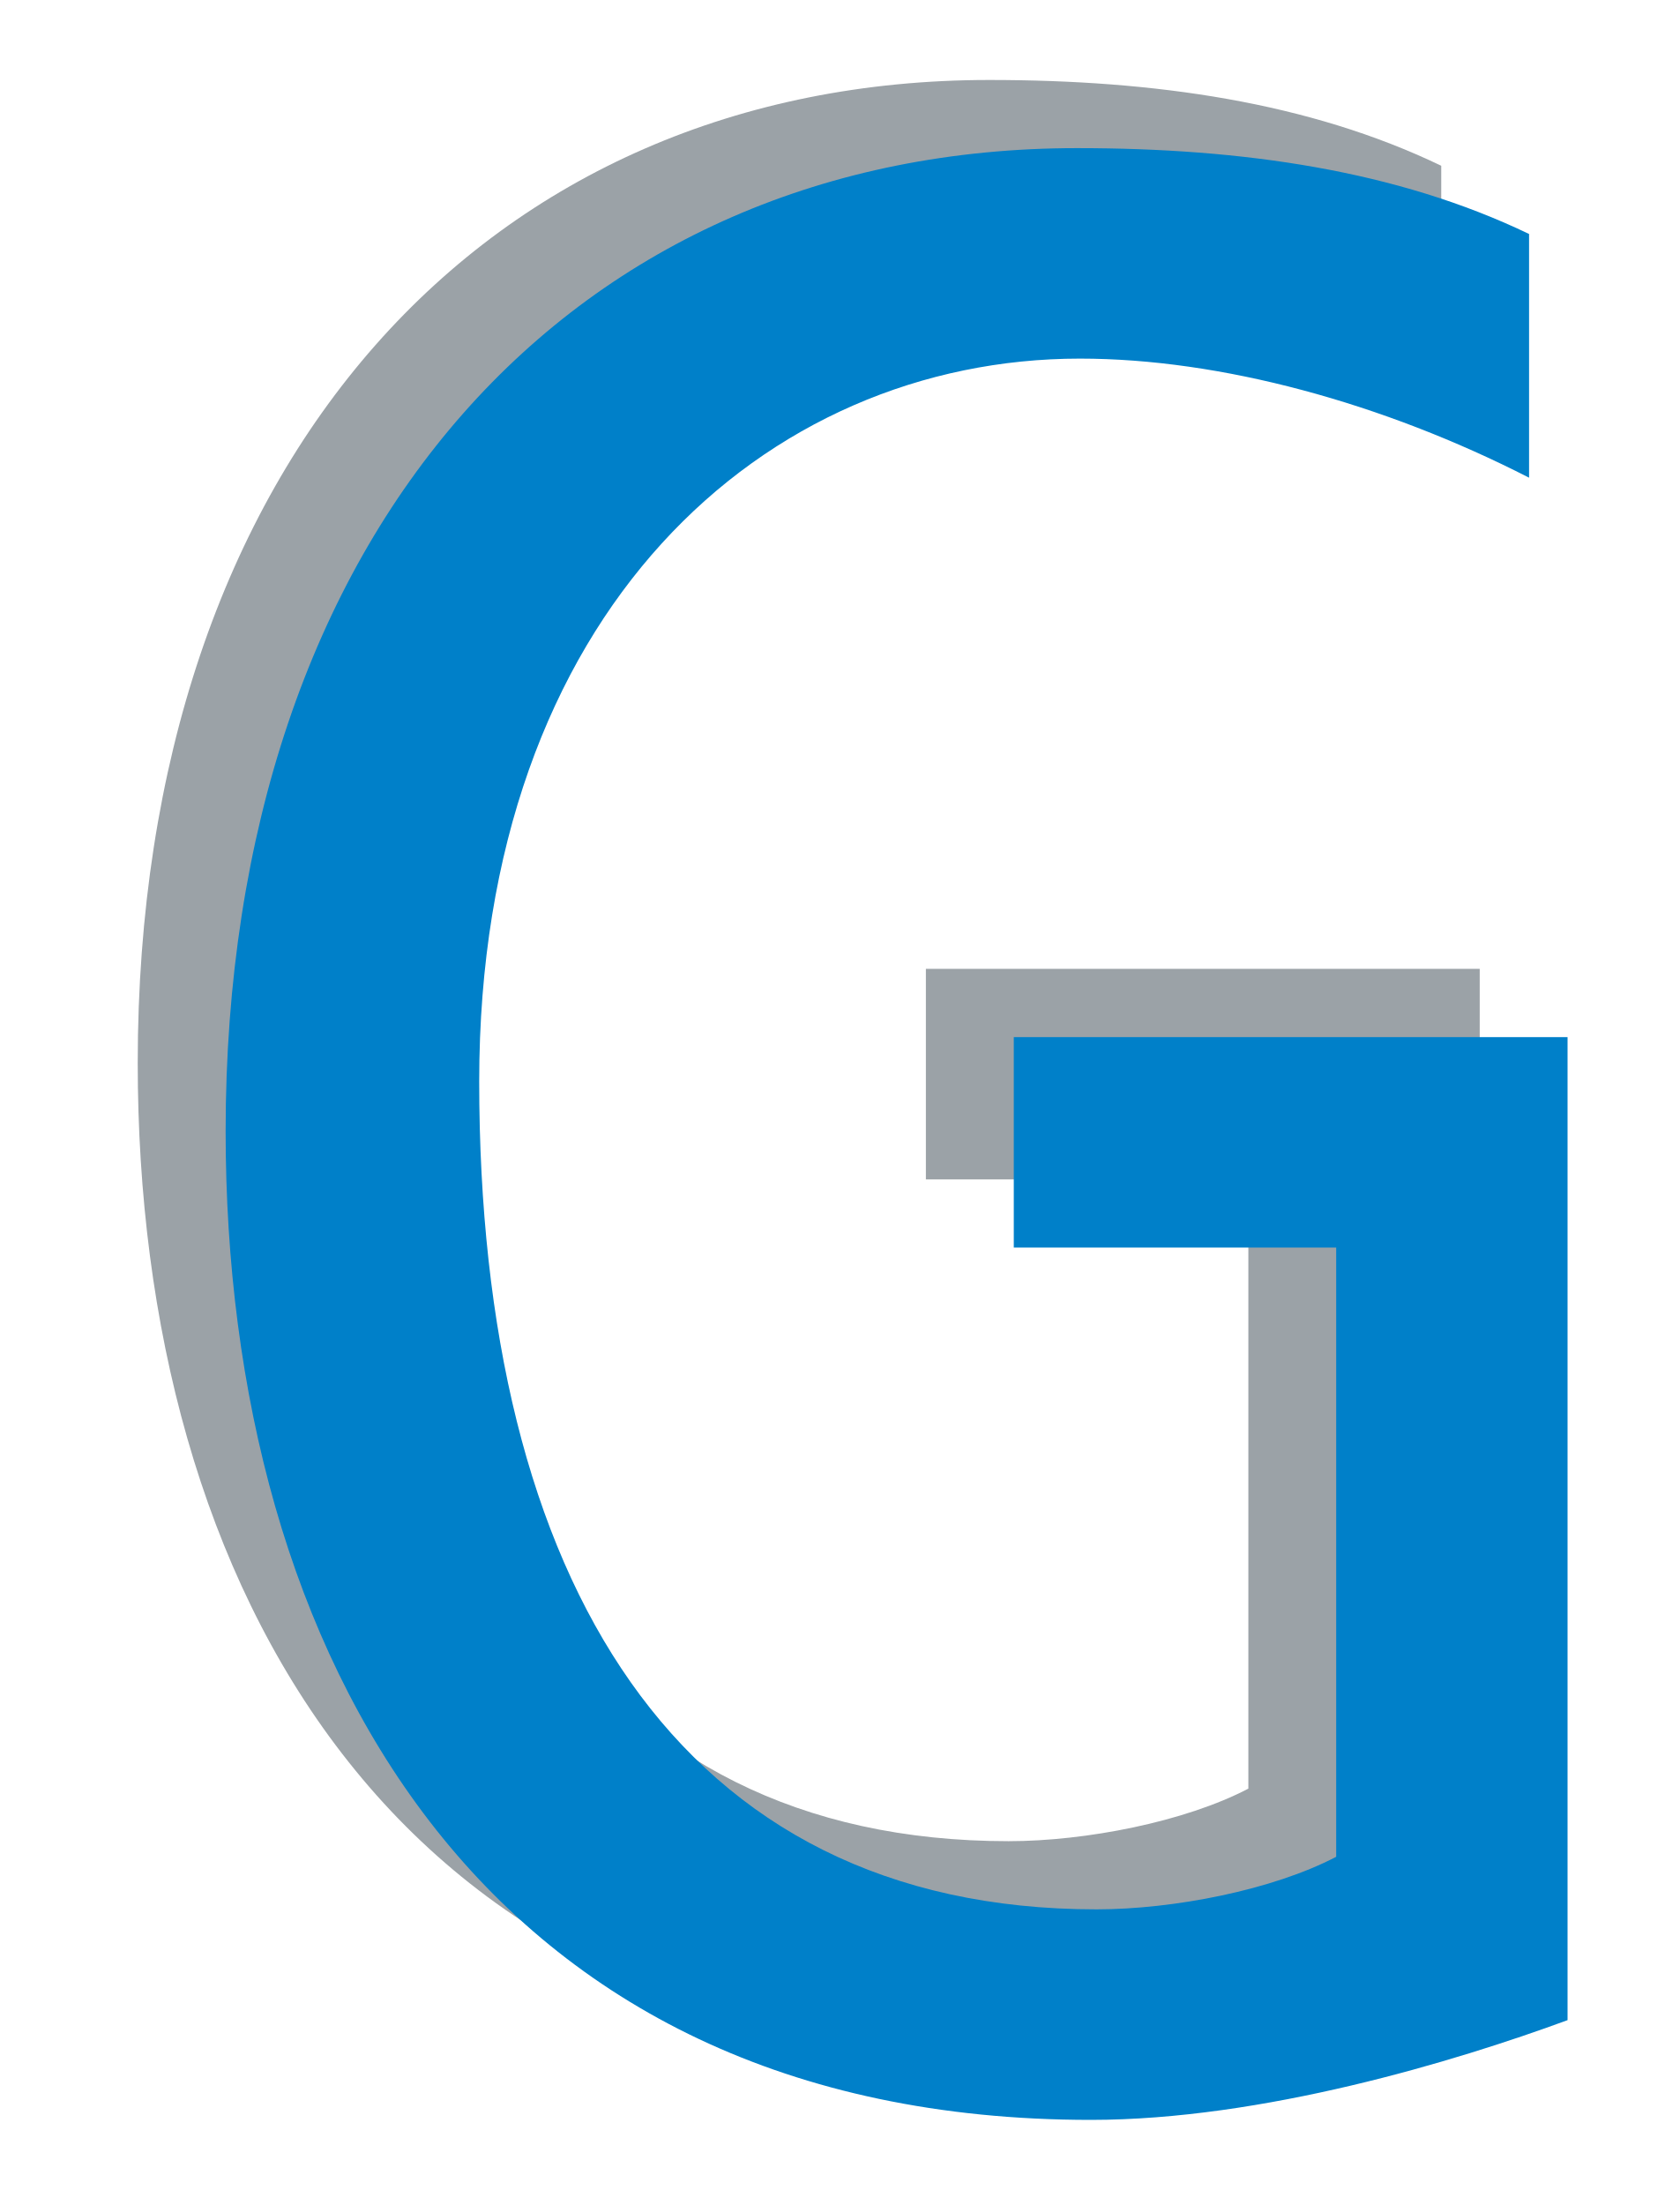
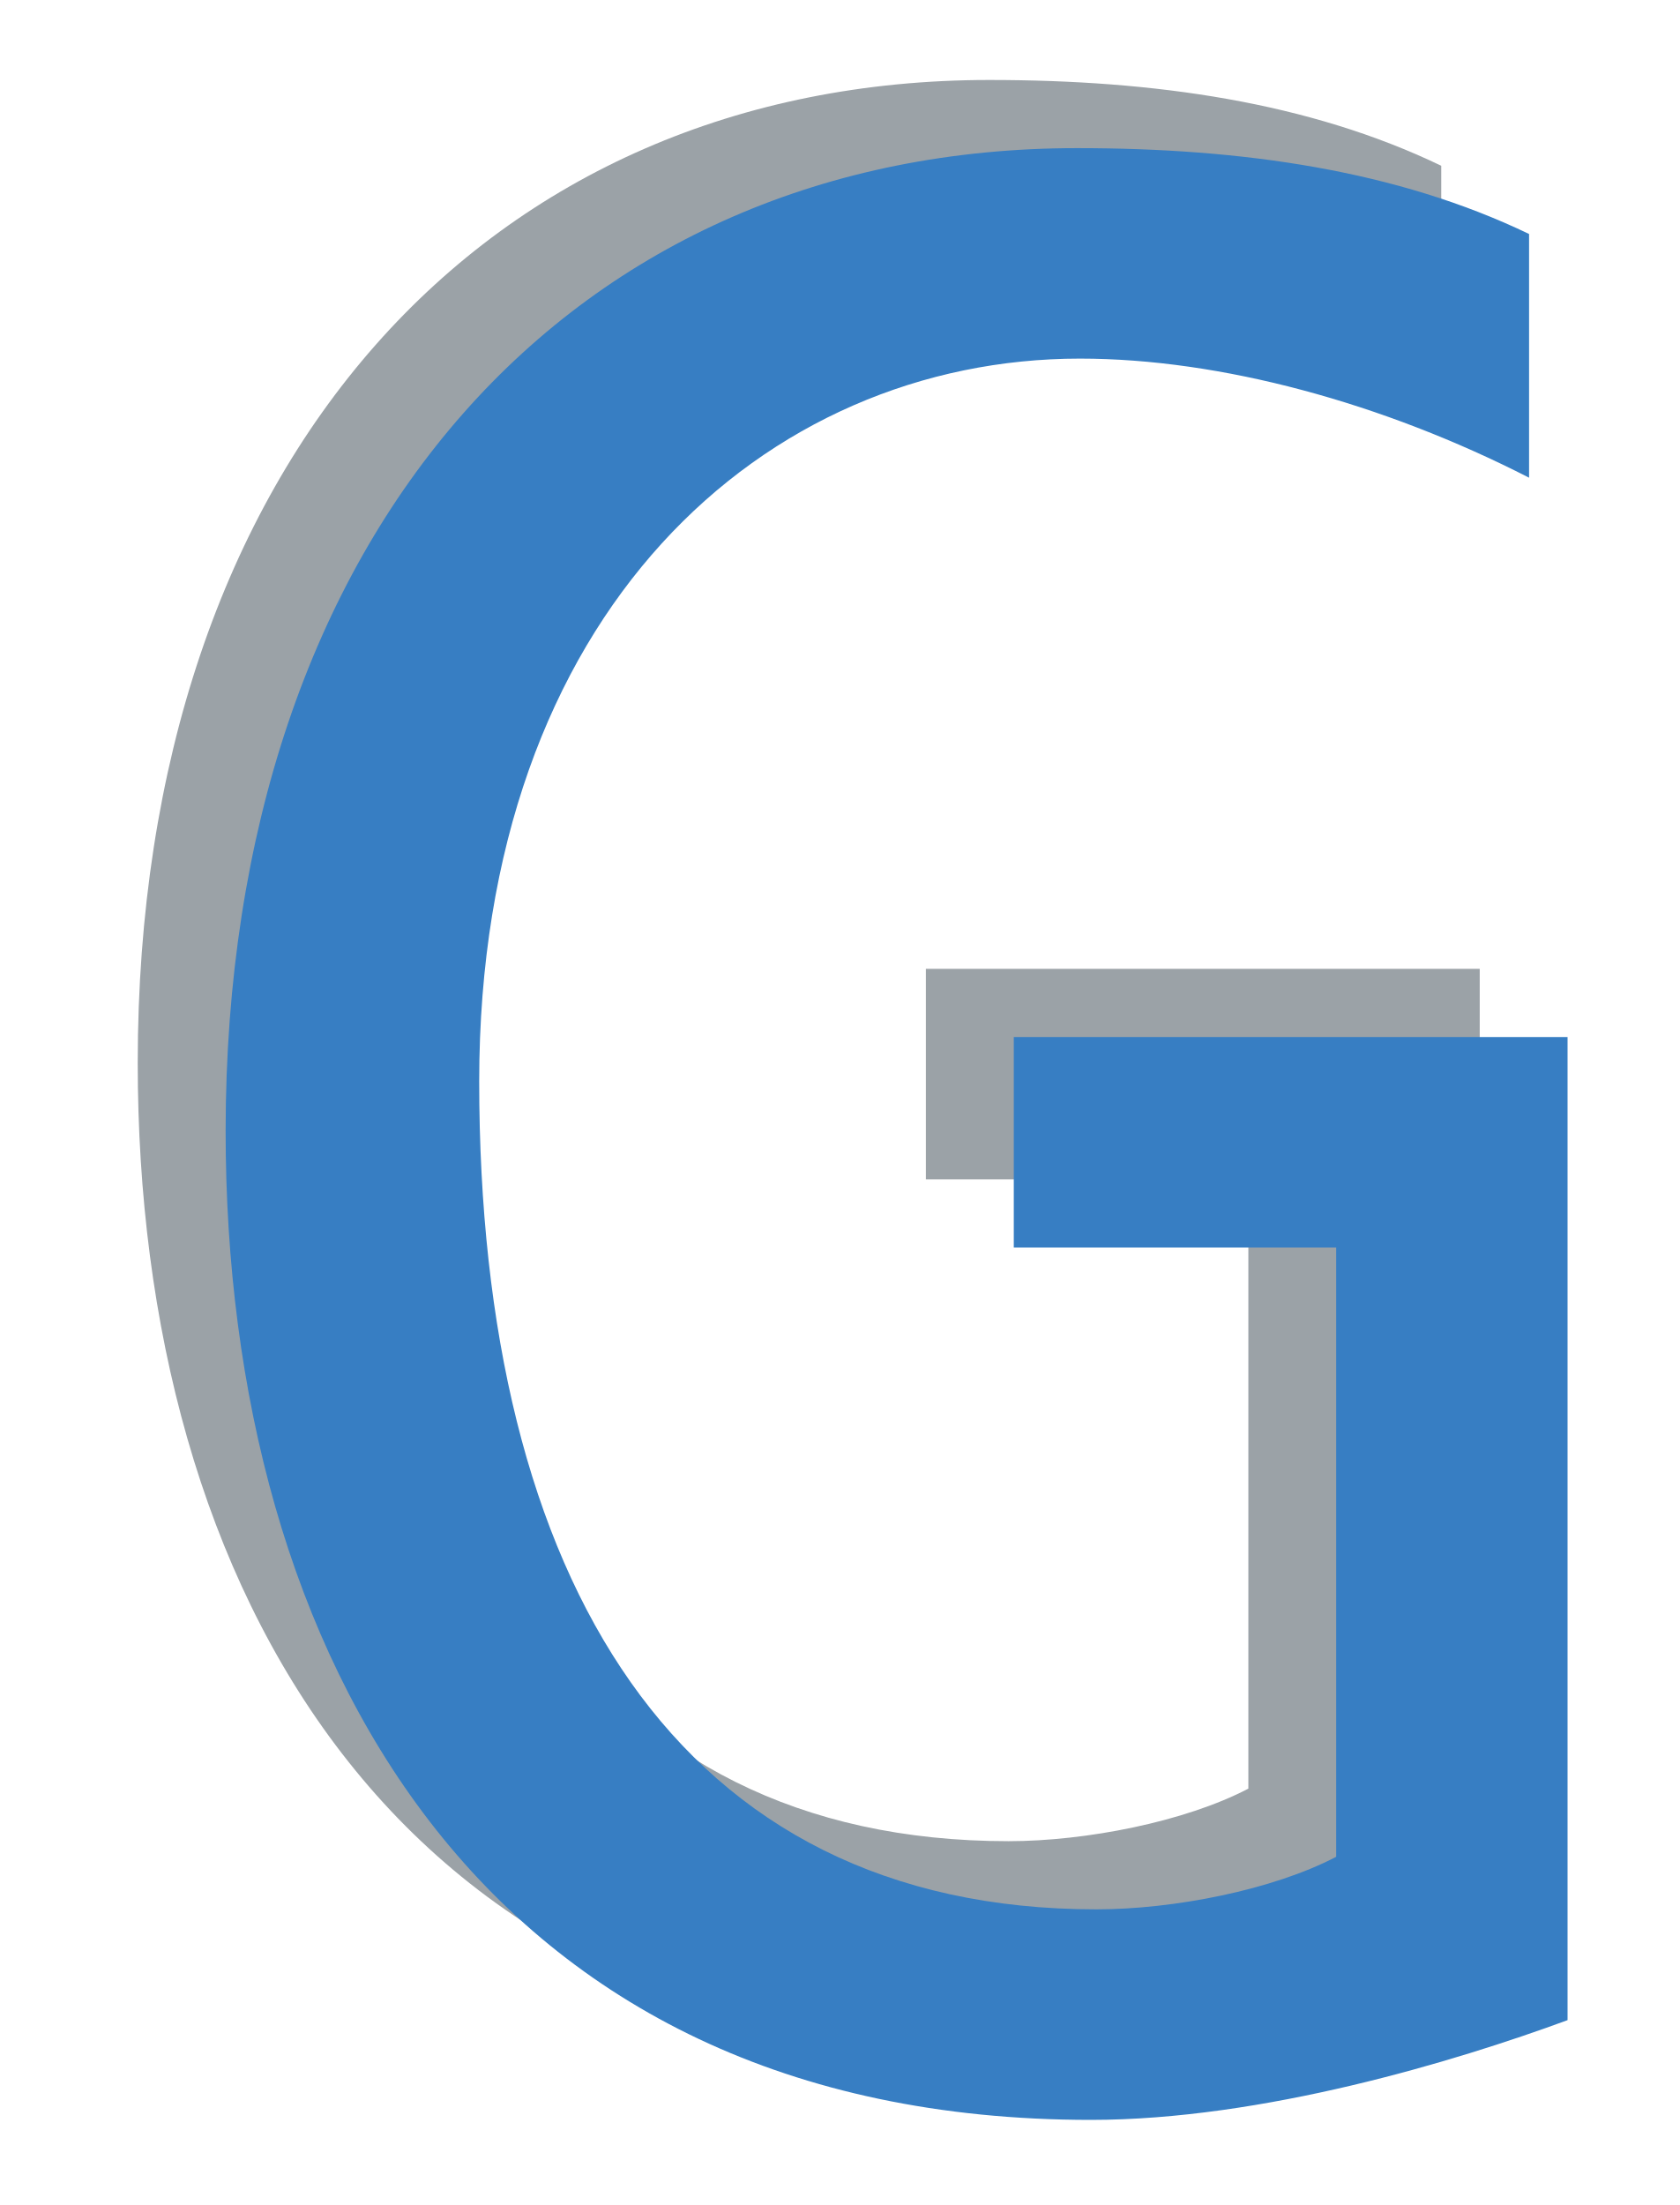
<svg xmlns="http://www.w3.org/2000/svg" viewBox="10 16 96 126">
  <path fill="#9BA2A7" d="M 0.001 0.002 C -6.469 -2.379 -17.517 -5.712 -27.309 -5.712 C -62.201 -5.712 -76.896 20.943 -76.896 50.928 C -76.896 85.515 -56.839 107.252 -28.104 107.252 C -18.63 107.252 -9.786 105.983 -2.204 102.337 L -2.204 88.374 C -10.577 92.659 -19.895 95.193 -27.939 95.193 C -45.947 95.193 -62.366 80.757 -62.366 53.783 C -62.366 25.228 -50.996 6.347 -26.995 6.347 C -22.574 6.347 -16.887 7.459 -13.256 9.358 L -13.256 44.262 L -31.734 44.262 L -31.734 56.325 L 0.001 56.325 Z M 0.001 0.002 " transform="matrix(0.997377, 0, 0, -0.997377, 94.5652, 127.5408)" />
-   <path fill="#0080C9" d="M -0.001 -0 C -6.467 -2.378 -17.519 -5.714 -27.311 -5.714 C -62.203 -5.714 -76.894 20.945 -76.894 50.93 C -76.894 85.517 -56.837 107.254 -28.106 107.254 C -18.628 107.254 -9.788 105.981 -2.206 102.335 L -2.206 88.372 C -10.575 92.657 -19.893 95.195 -27.941 95.195 C -45.946 95.195 -62.364 80.759 -62.364 53.781 C -62.364 25.226 -50.994 6.348 -26.993 6.348 C -22.576 6.348 -16.889 7.457 -13.258 9.36 L -13.258 44.264 L -31.732 44.264 L -31.732 56.323 L -0.001 56.323 Z M -0.001 -0 " transform="matrix(0.997377, 0, 0, -0.997377, 99.58669, 131.4373)" />
+   <path fill="#377ec3" d="M -0.001 -0 C -6.467 -2.378 -17.519 -5.714 -27.311 -5.714 C -62.203 -5.714 -76.894 20.945 -76.894 50.93 C -76.894 85.517 -56.837 107.254 -28.106 107.254 C -18.628 107.254 -9.788 105.981 -2.206 102.335 L -2.206 88.372 C -10.575 92.657 -19.893 95.195 -27.941 95.195 C -45.946 95.195 -62.364 80.759 -62.364 53.781 C -62.364 25.226 -50.994 6.348 -26.993 6.348 C -22.576 6.348 -16.889 7.457 -13.258 9.36 L -13.258 44.264 L -31.732 44.264 L -31.732 56.323 L -0.001 56.323 Z M -0.001 -0 " transform="matrix(0.997377, 0, 0, -0.997377, 99.58669, 131.4373)" />
</svg>
